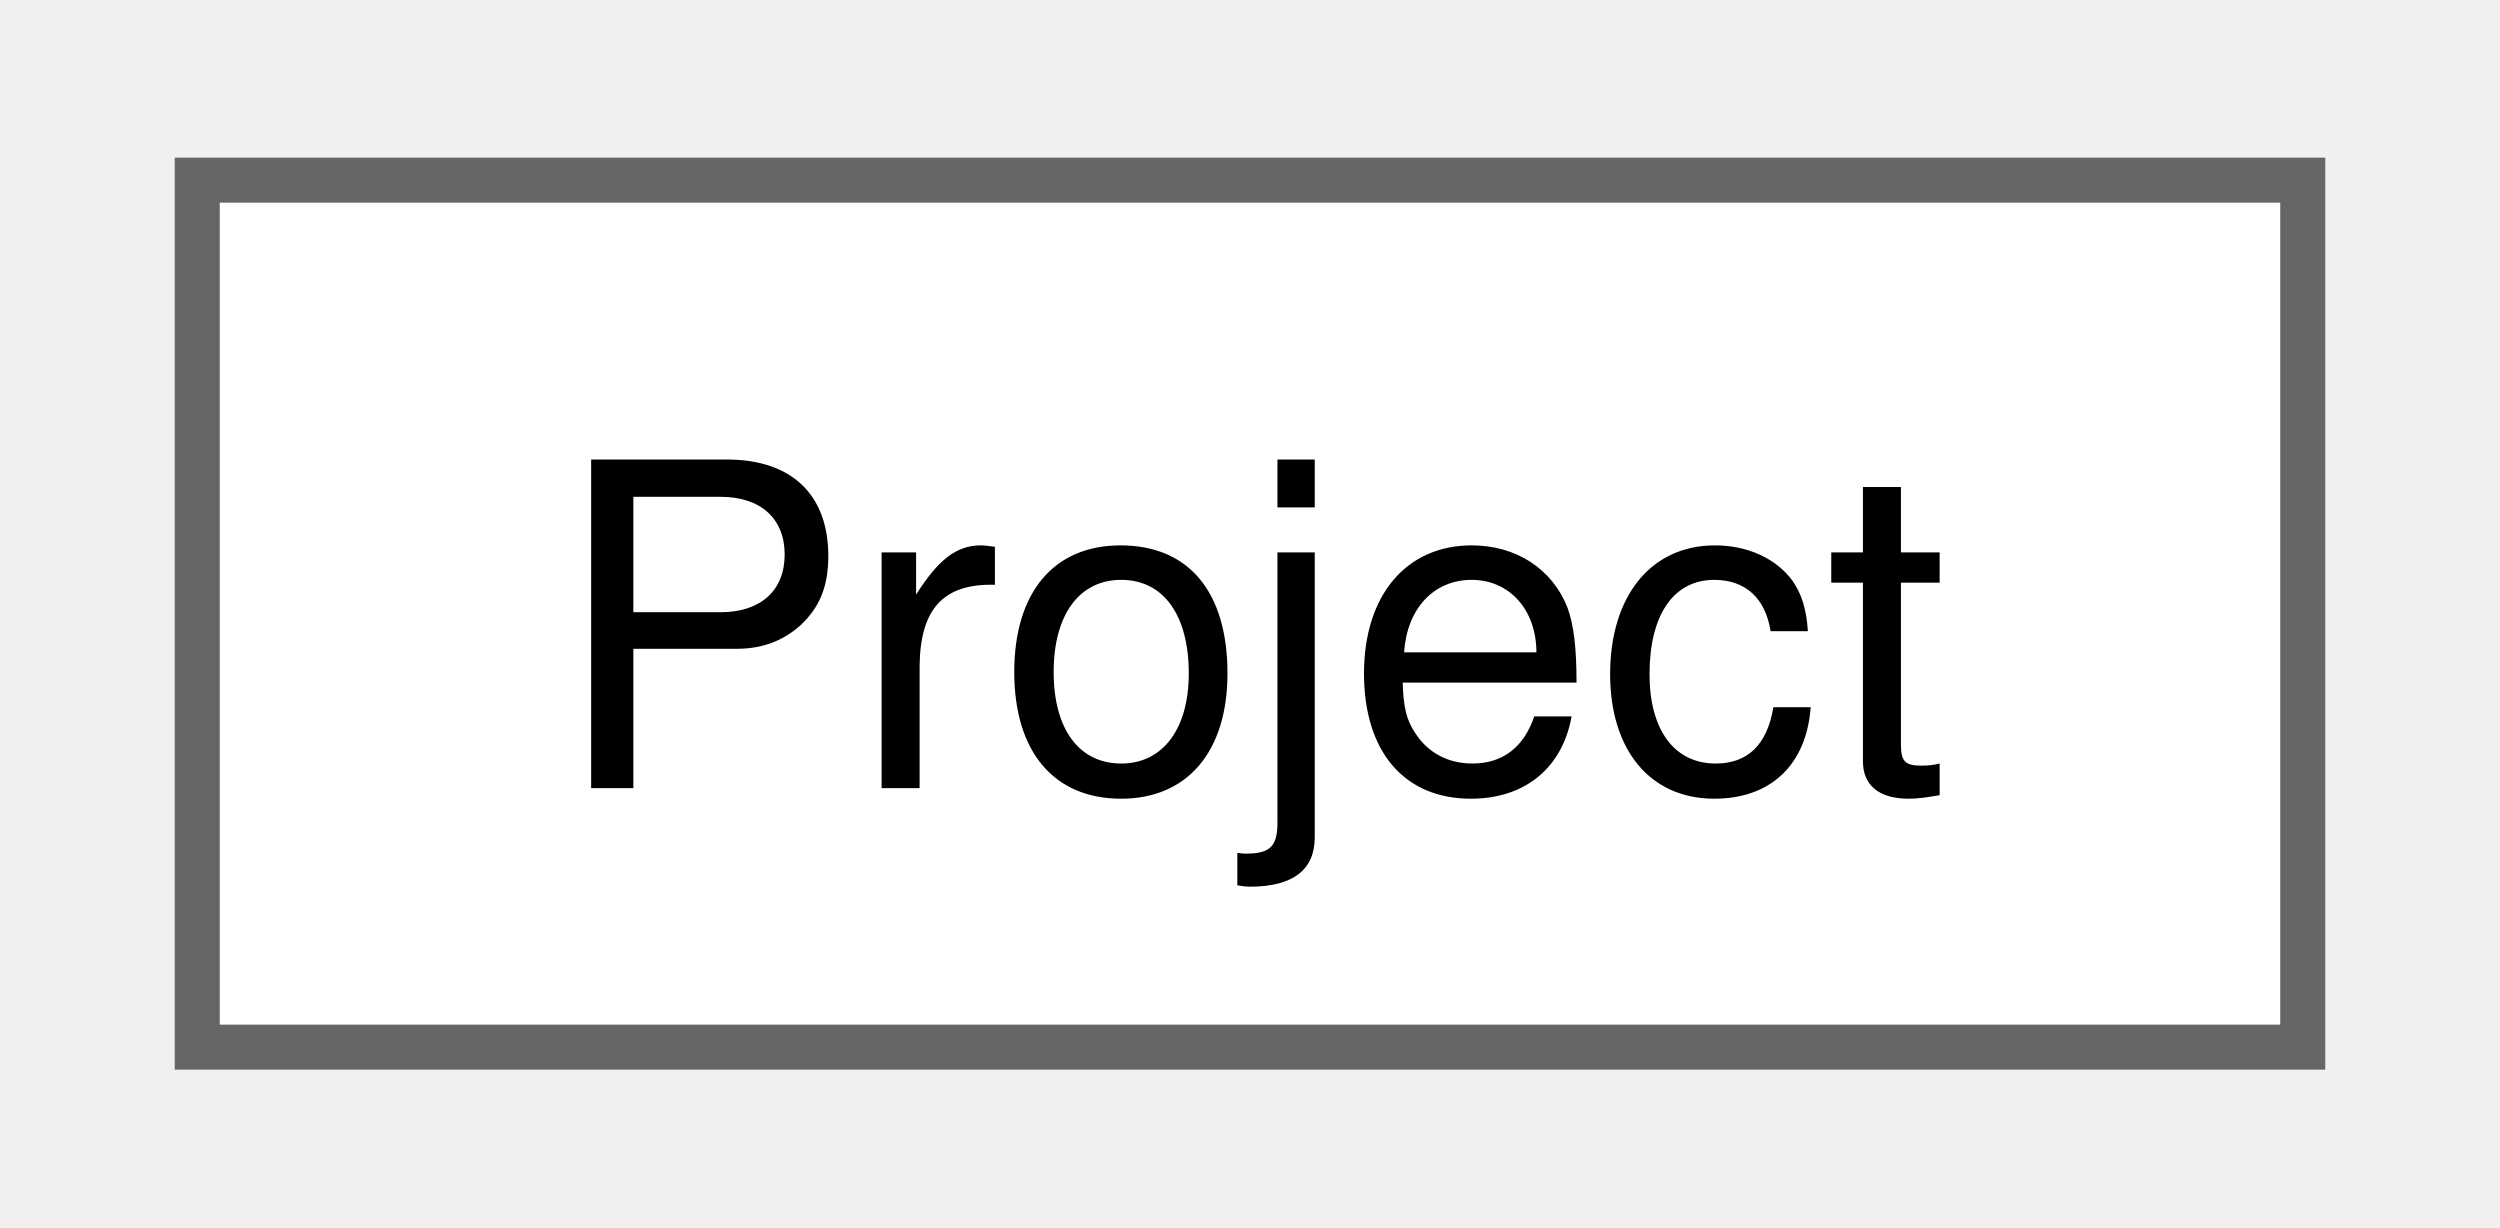
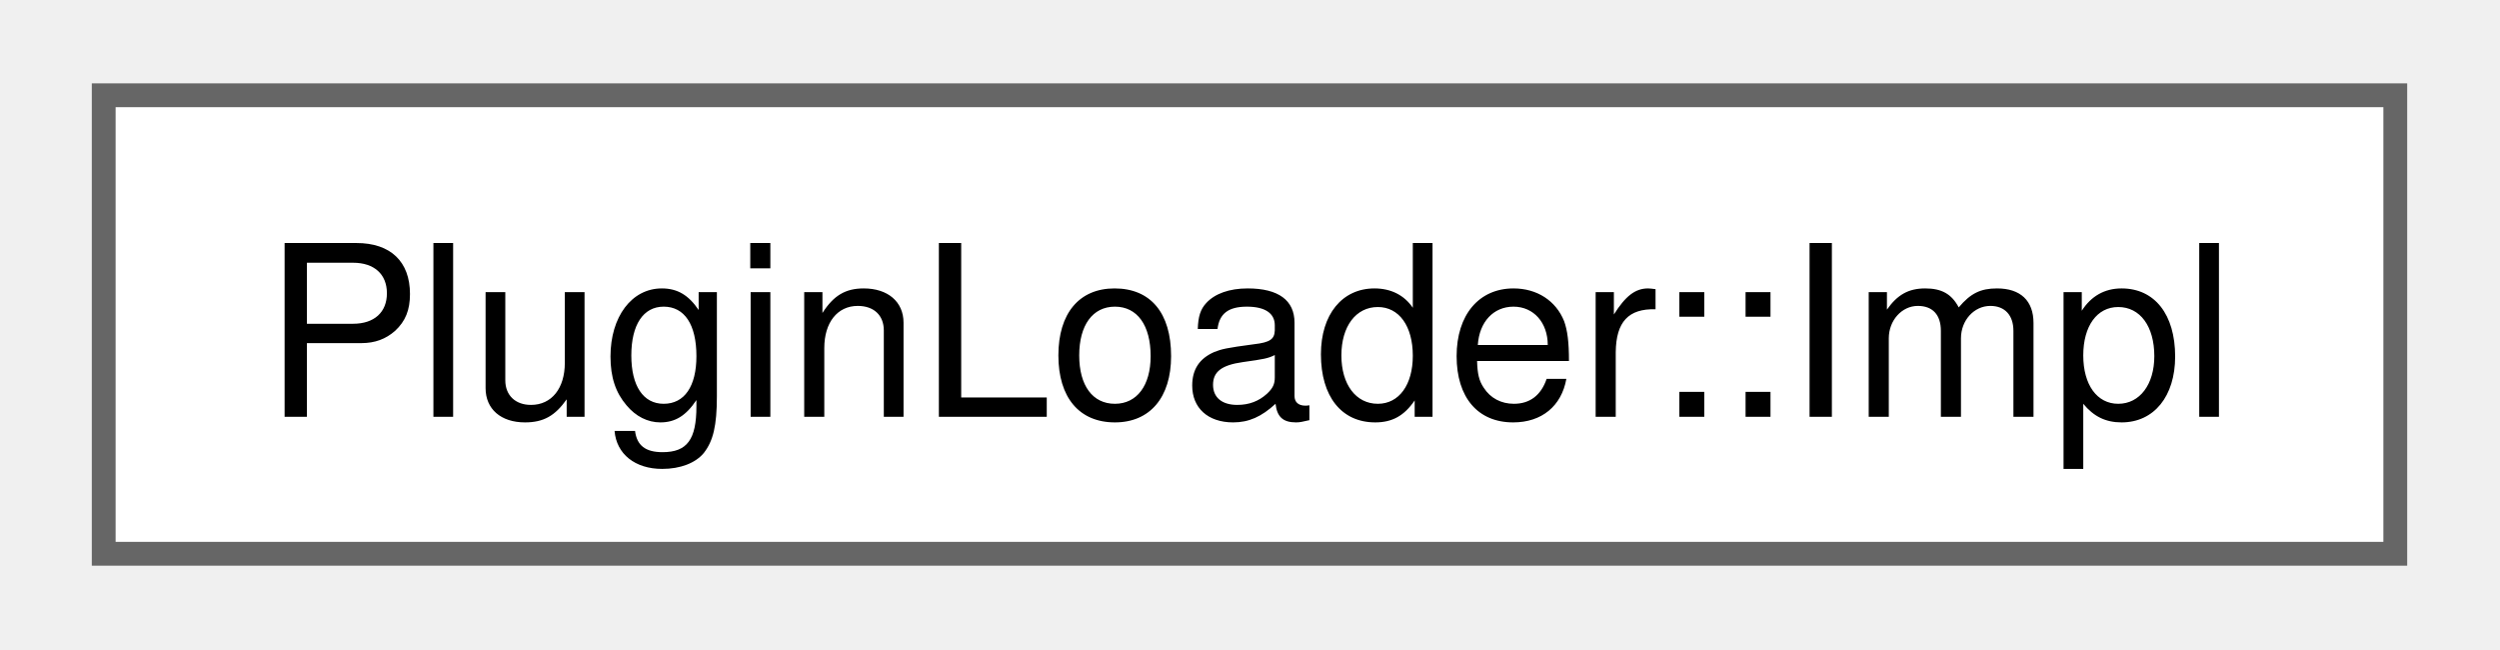
- <svg xmlns="http://www.w3.org/2000/svg" xmlns:xlink="http://www.w3.org/1999/xlink" width="55pt" height="27pt" viewBox="0.00 0.00 54.75 27.25">
+ <svg xmlns="http://www.w3.org/2000/svg" xmlns:xlink="http://www.w3.org/1999/xlink" width="104pt" height="27pt" viewBox="0.00 0.00 104.25 27.25">
  <g id="graph0" class="graph" transform="scale(1 1) rotate(0) translate(4 23.25)">
    <g id="Node000000" class="node">
      <g id="a_Node000000">
-         <a xlink:href="d9/d6e/class_project.html" target="_top" xlink:title=" ">
-           <polygon fill="white" stroke="#666666" points="46.75,-19.25 0,-19.25 0,0 46.75,0 46.75,-19.25" />
-           <text text-anchor="middle" x="23.38" y="-5.75" font-family="Helvetica,sans-Serif" font-size="10.00">Project</text>
+         <a xlink:href="d3/d69/struct_plugin_loader_1_1_impl.html" target="_top" xlink:title=" ">
+           <polygon fill="white" stroke="#666666" points="96.25,-19.25 0,-19.25 0,0 96.25,0 96.25,-19.25" />
+           <text text-anchor="middle" x="48.12" y="-5.75" font-family="Helvetica,sans-Serif" font-size="10.00">PluginLoader::Impl</text>
        </a>
      </g>
    </g>
  </g>
</svg>
